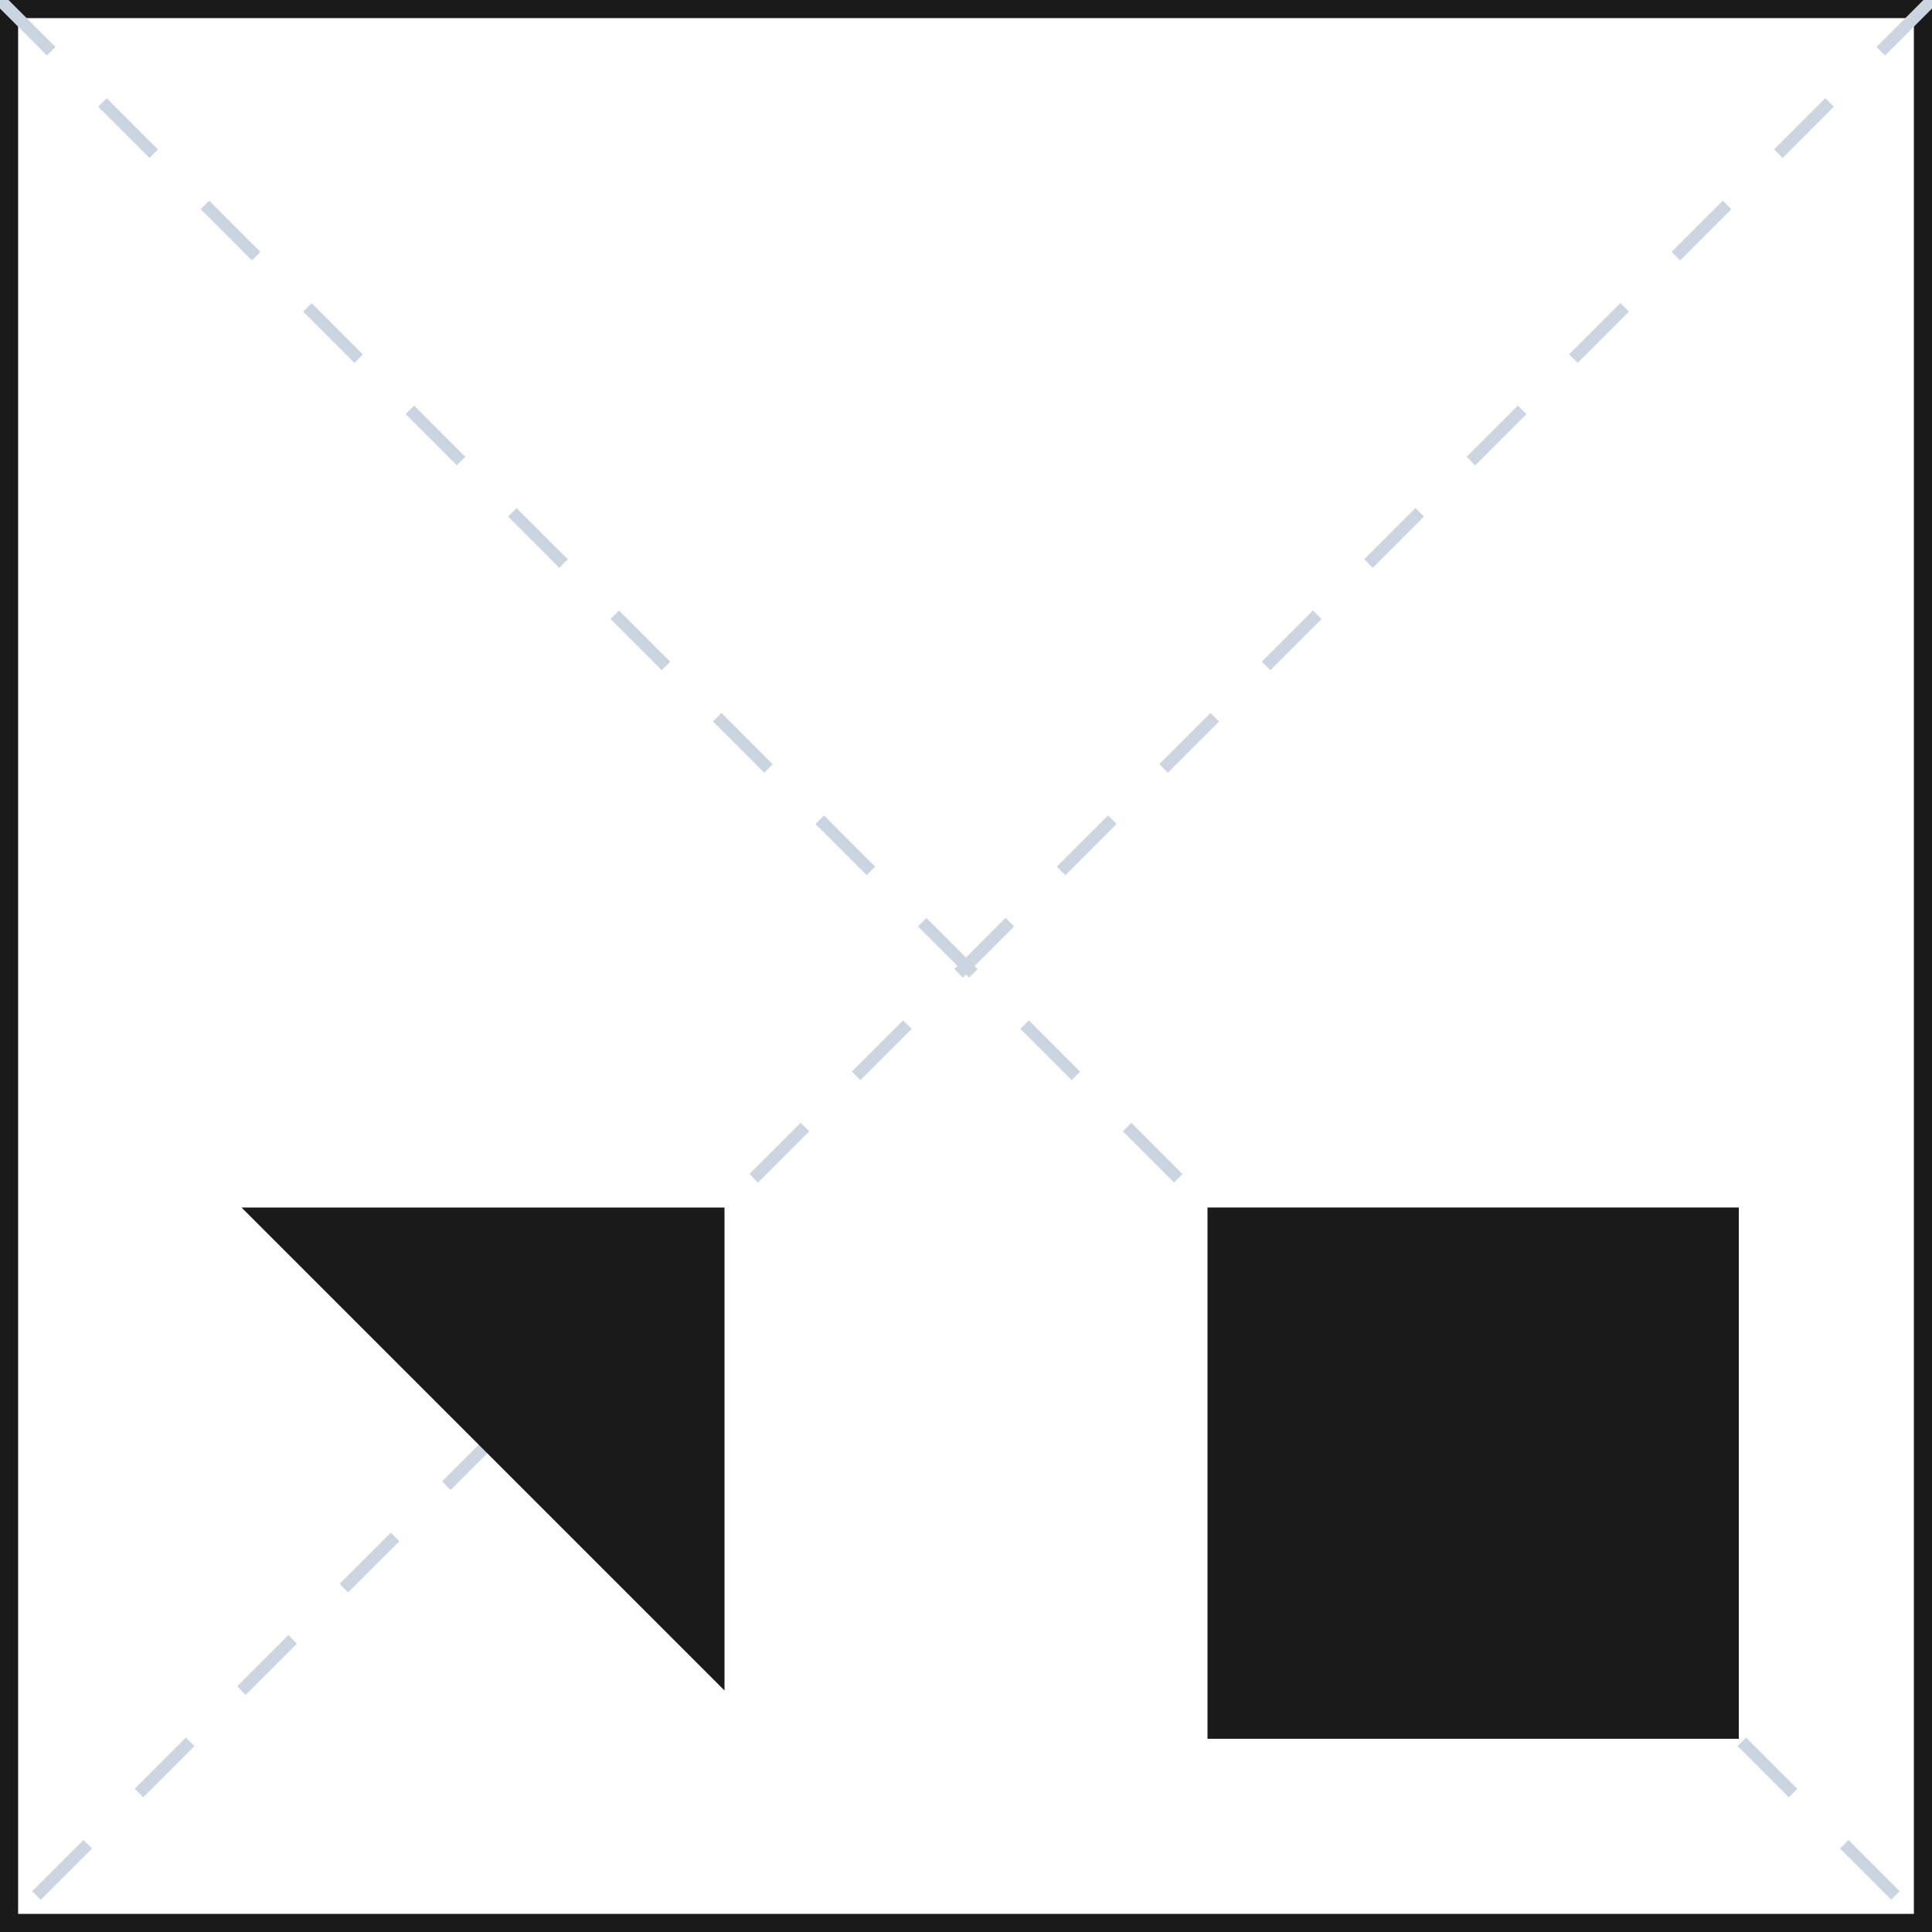
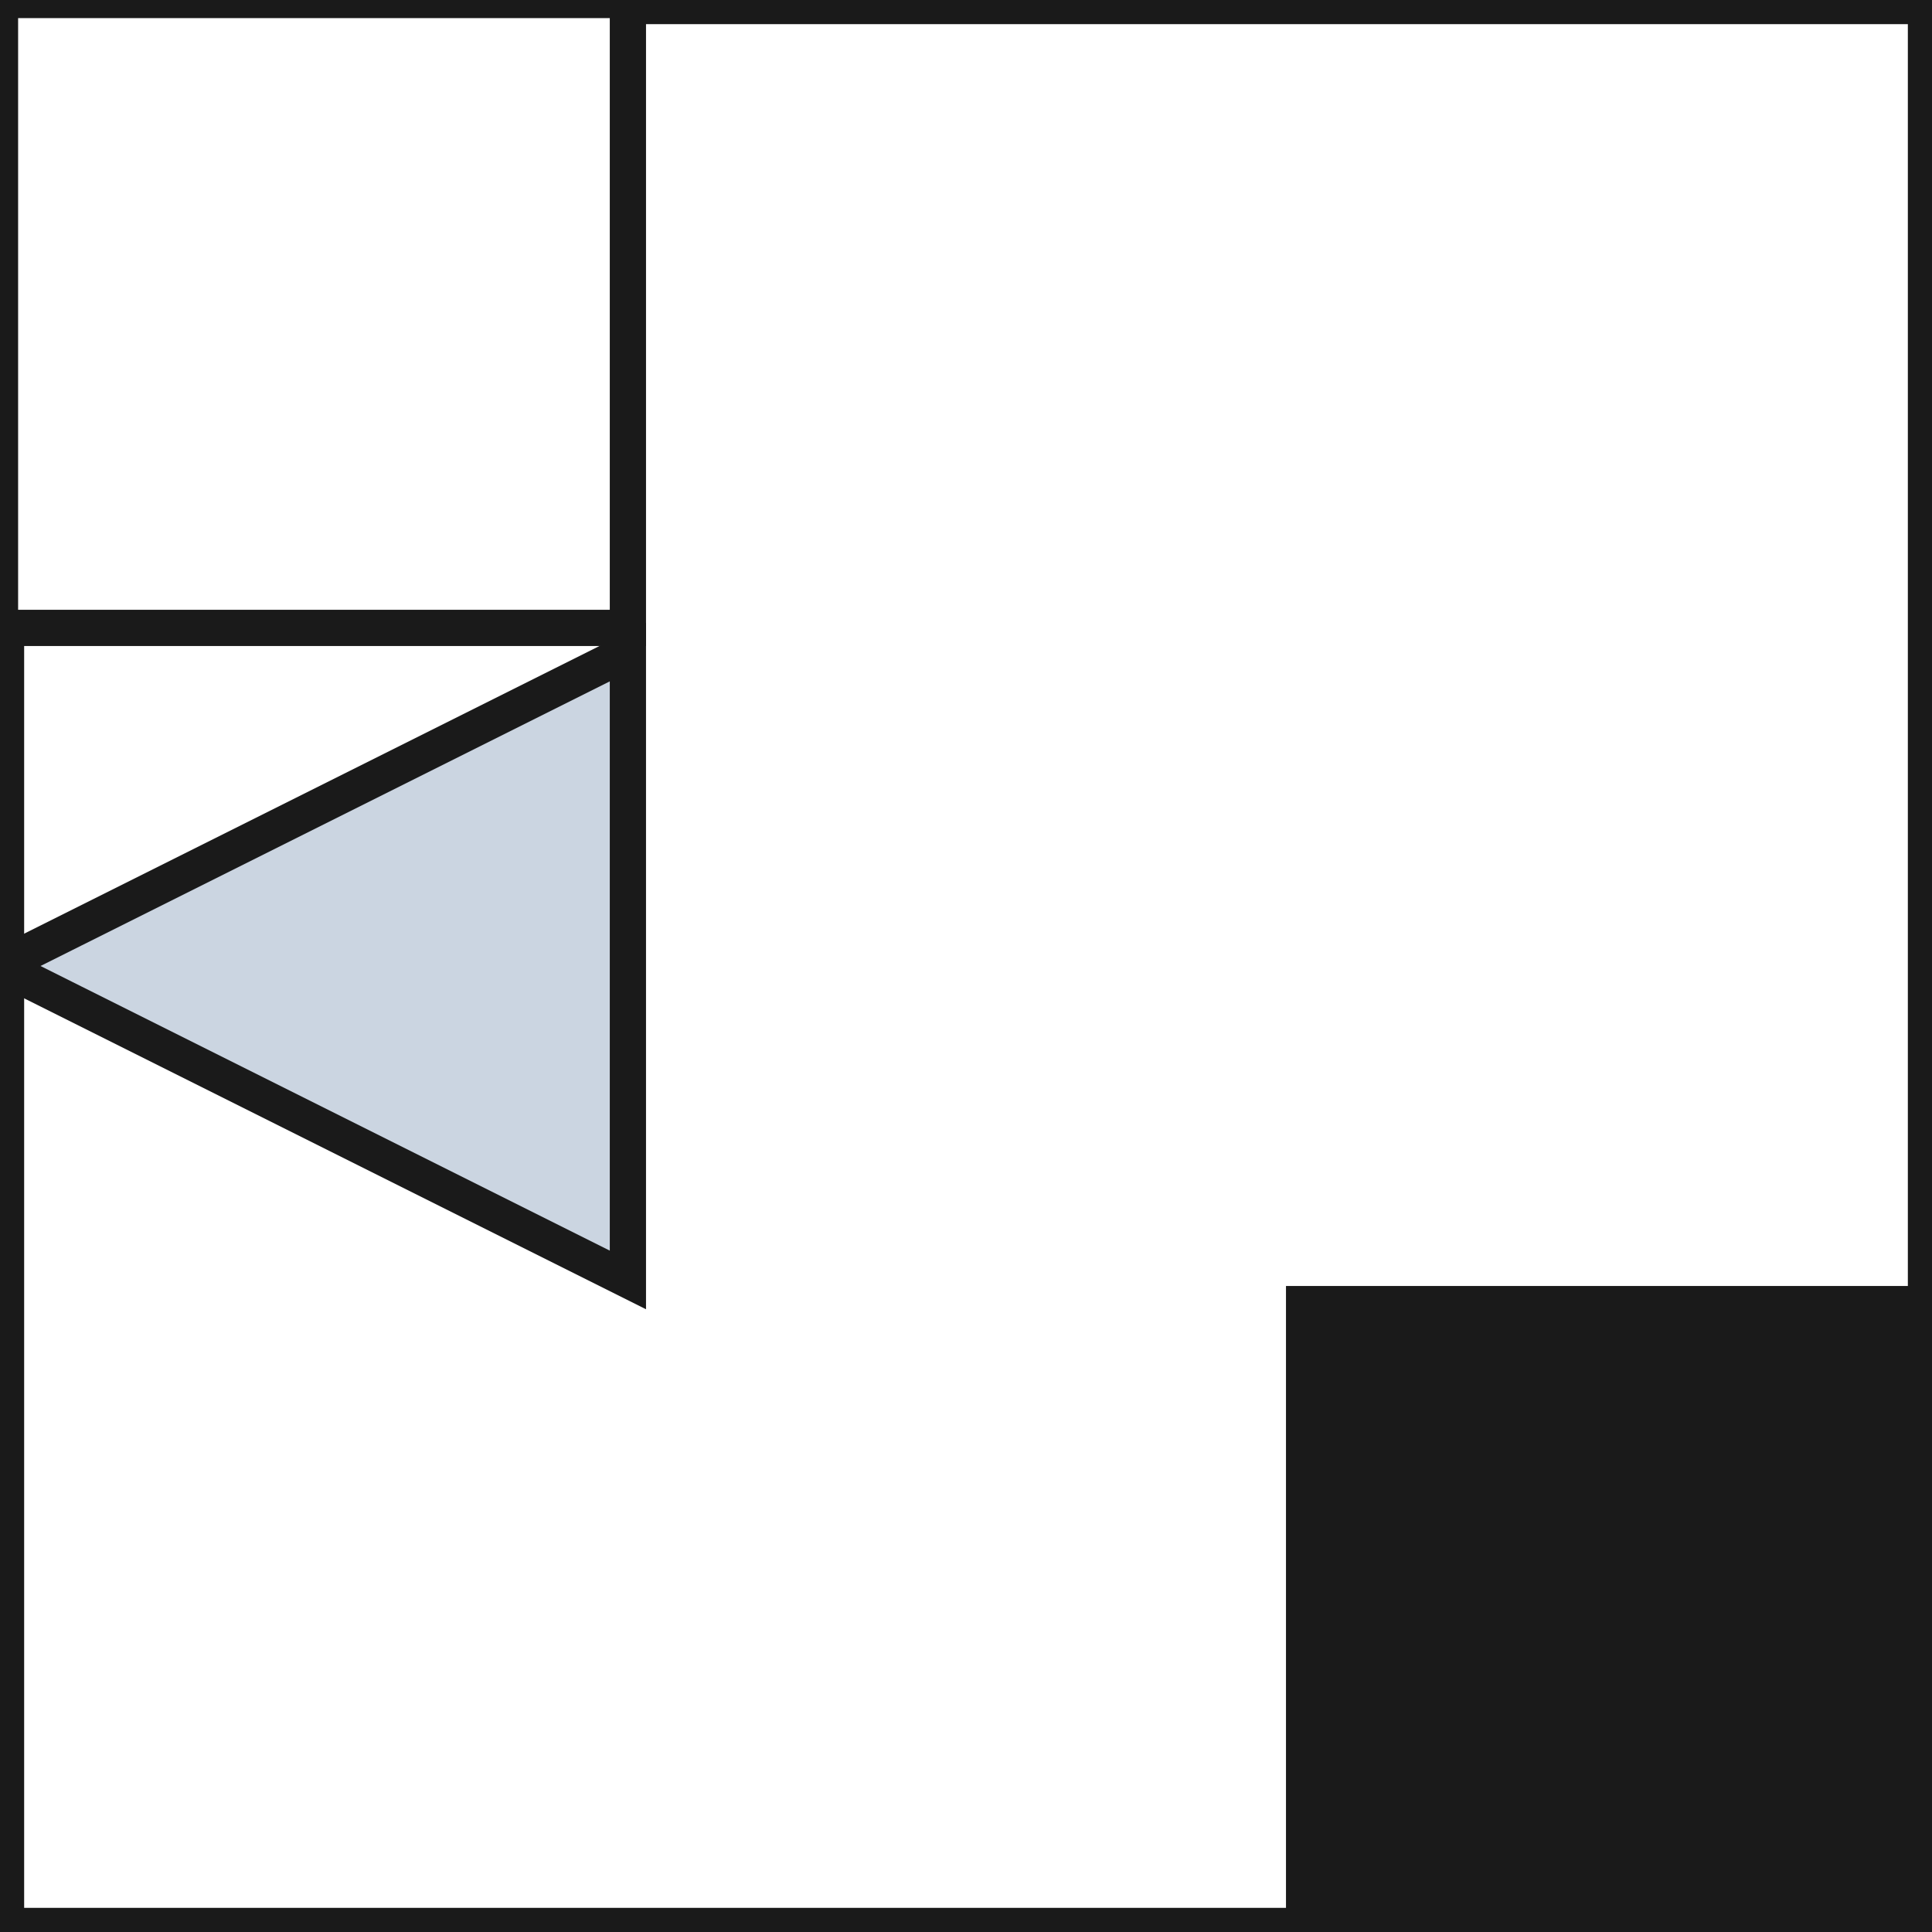
<svg xmlns="http://www.w3.org/2000/svg" viewBox="0 0 80 80" width="80" height="80" font-family="'Latin Modern Roman', Georgia, 'Times New Roman', serif">
  <rect width="80" height="80" fill="#ffffff" />
-   <rect x="0" y="0" width="80" height="80" fill="none" stroke="#1a1a1a" stroke-width="1.5" />
-   <line x1="0" y1="0" x2="80" y2="80" stroke="#cbd5e1" stroke-width="0.5" stroke-dasharray="3,3" />
-   <line x1="80" y1="0" x2="0" y2="80" stroke="#cbd5e1" stroke-width="0.5" stroke-dasharray="3,3" />
-   <polygon points="10,50 30,50 30,70" fill="#1a1a1a" />
-   <rect x="50" y="50" width="22" height="22" fill="#1a1a1a" />
+   <rect x="0" y="0" width="80" height="80" fill="none" stroke="#1a1a1a" stroke-width="2" />
+   <rect x="54" y="54" width="26" height="26" fill="#1a1a1a" stroke="#1a1a1a" stroke-width="1.5" />
+   <rect x="0" y="0" width="26" height="26" fill="#ffffff" stroke="#1a1a1a" stroke-width="1.5" />
+   <polygon points="26,27 26,53 0,40" fill="#cbd5e1" stroke="#1a1a1a" stroke-width="1.5" />
</svg>
